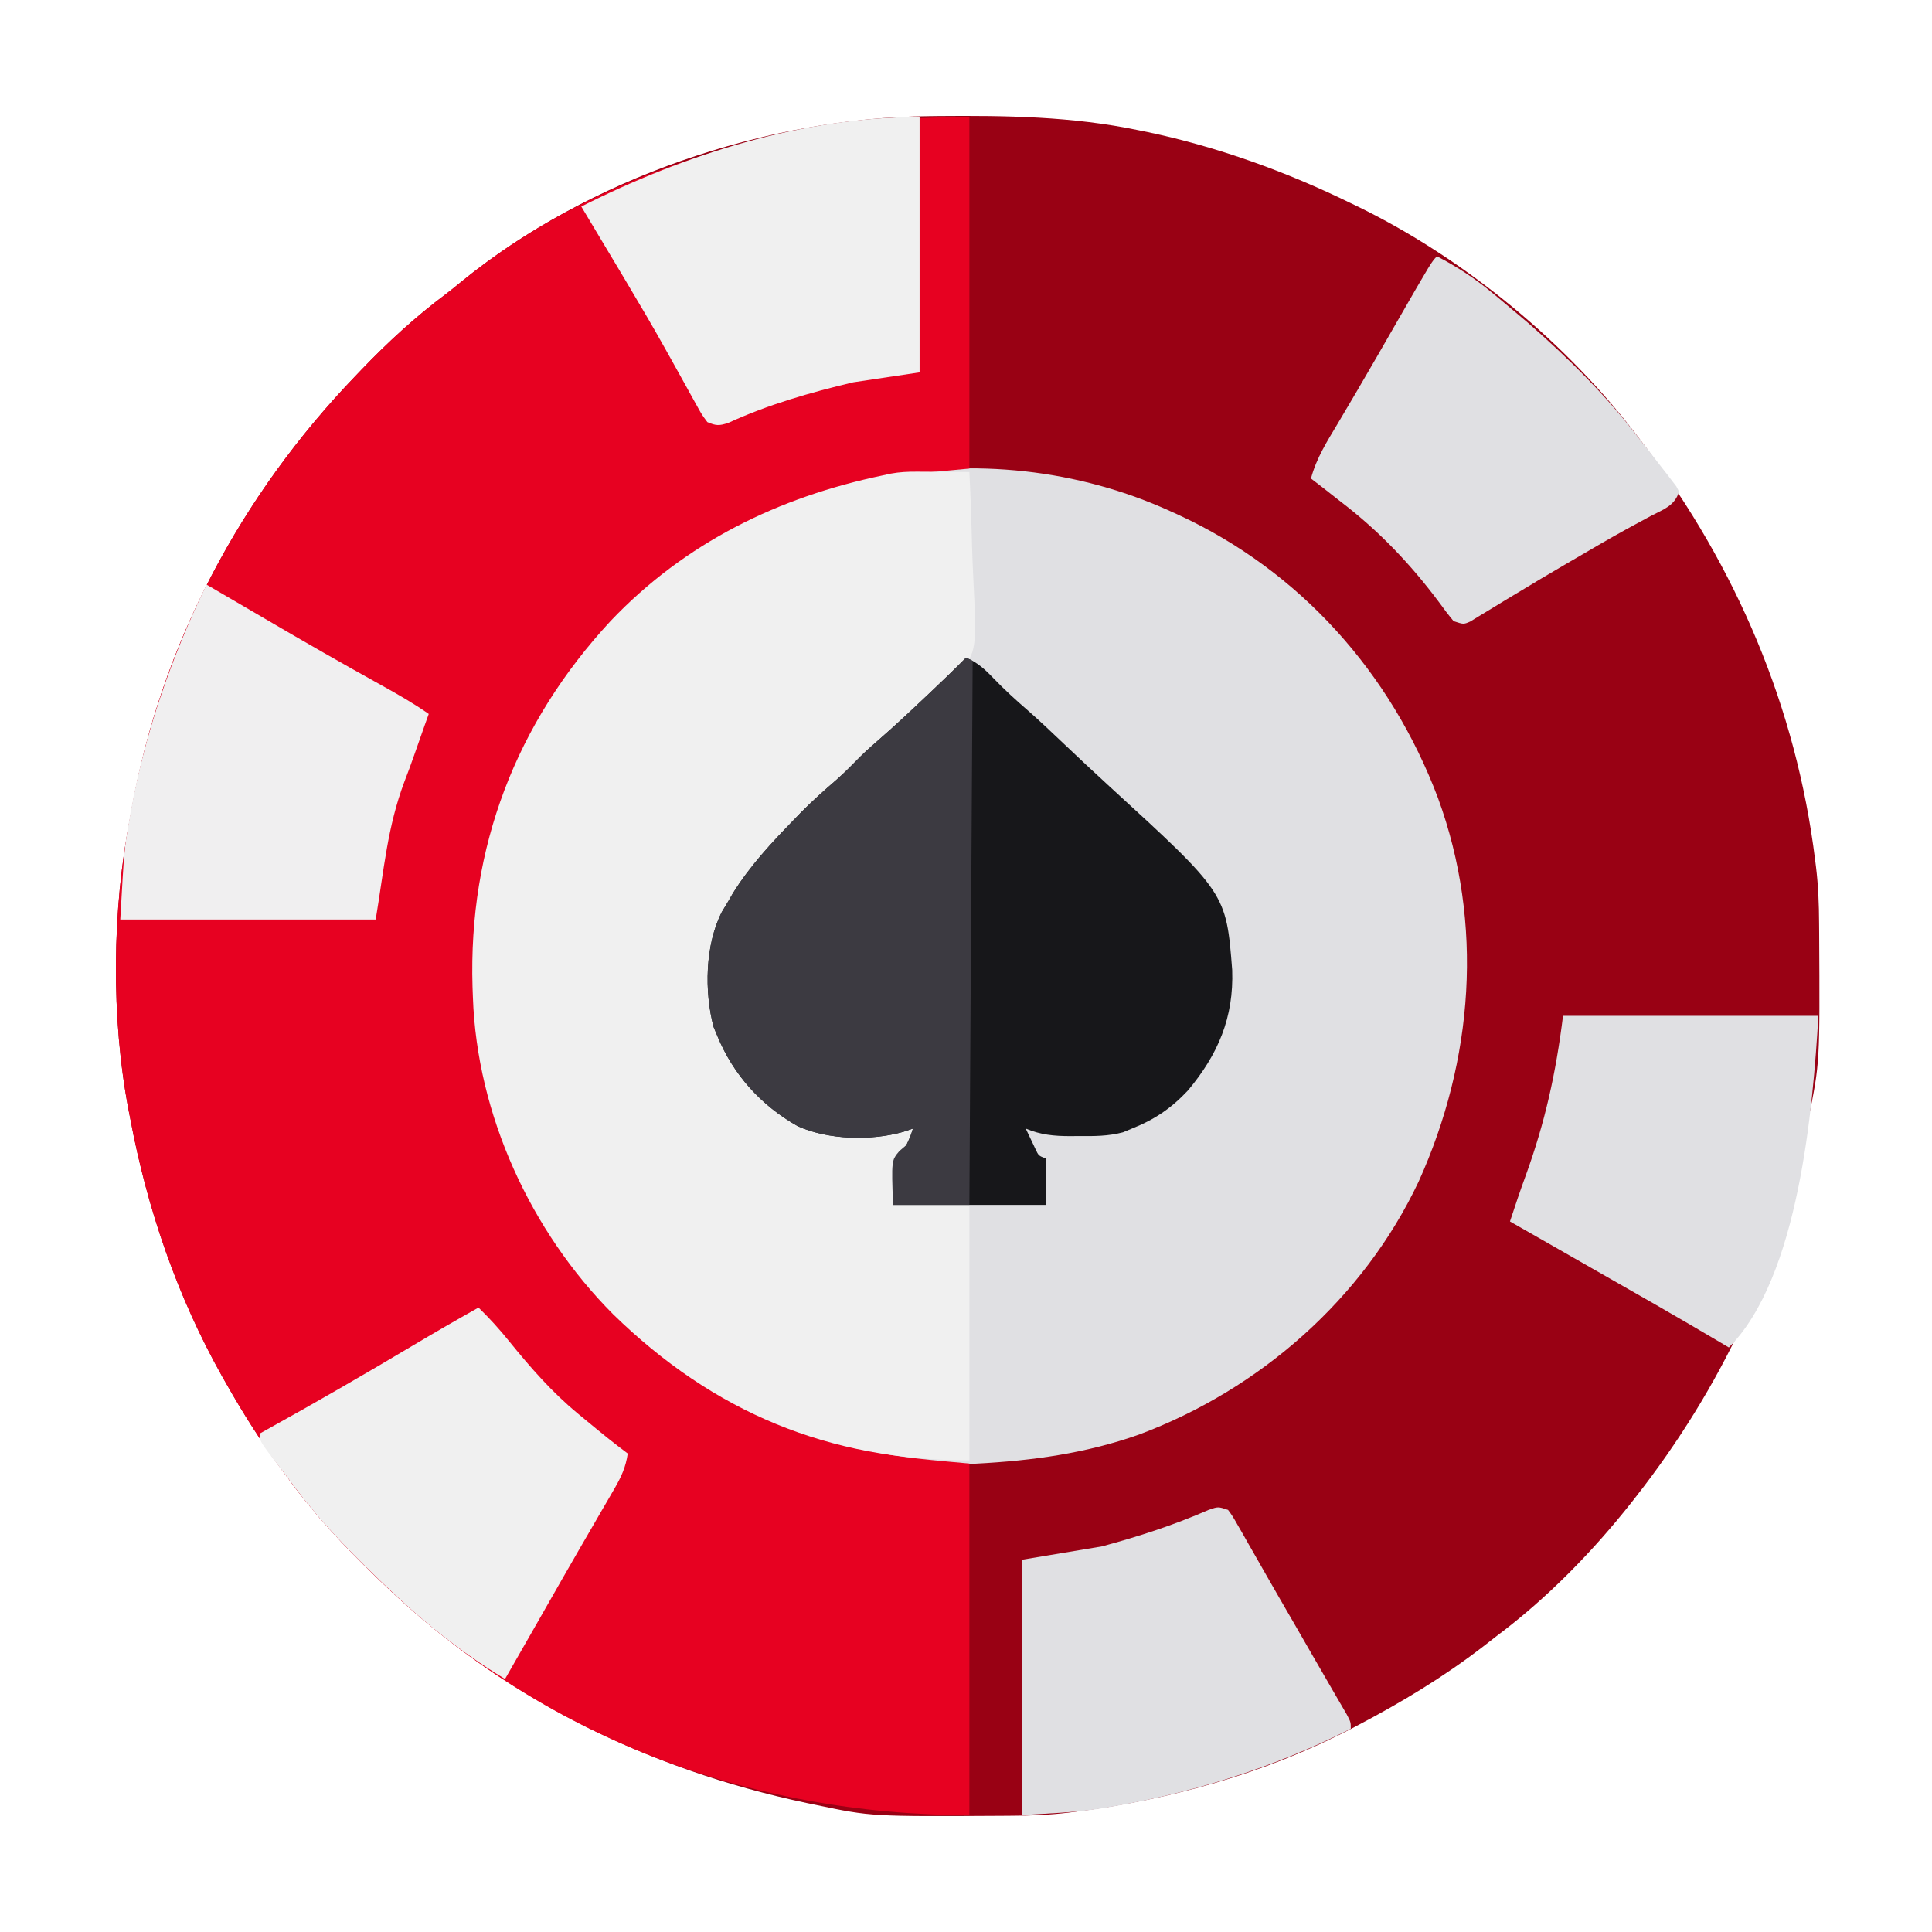
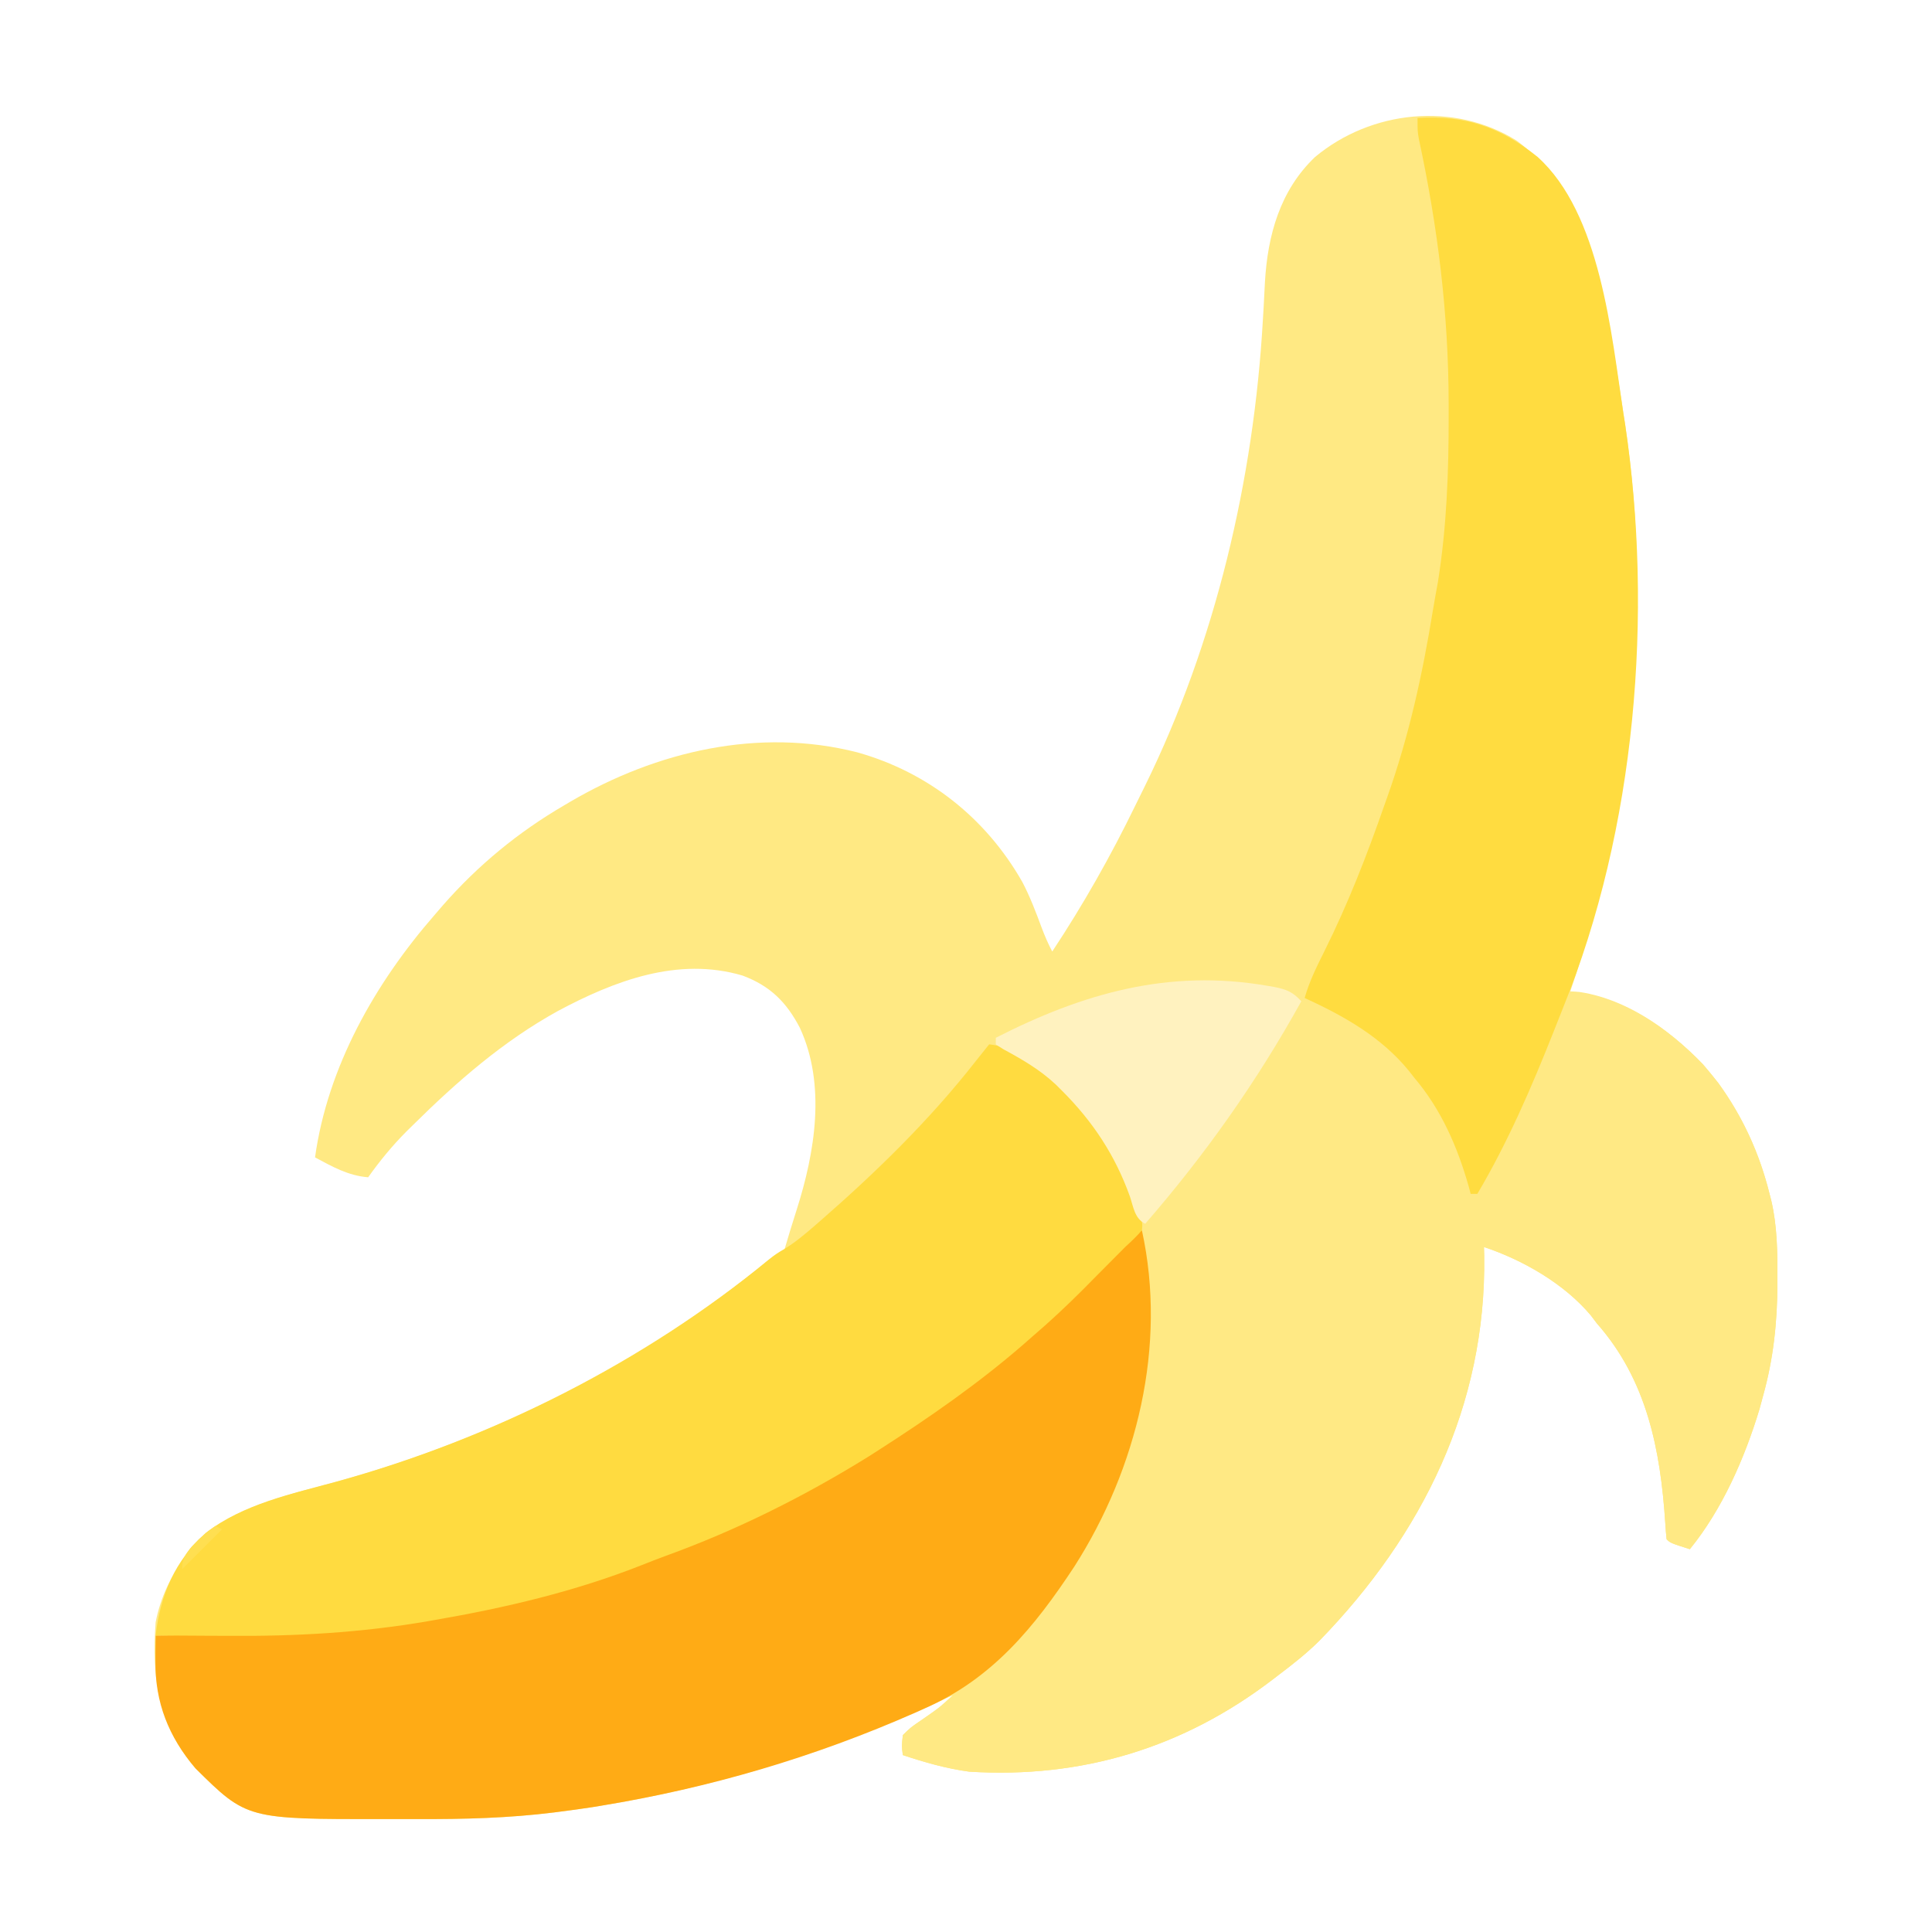
<svg xmlns="http://www.w3.org/2000/svg" width="50" height="50" viewBox="0 0 50 50" fill="none">
-   <path d="M24.043 3.006C24.121 3.005 24.199 3.004 24.279 3.003C26.036 2.988 27.737 3.011 29.465 3.37C29.579 3.393 29.579 3.393 29.697 3.417C31.52 3.802 33.286 4.441 34.958 5.258C35.02 5.288 35.083 5.318 35.147 5.349C37.914 6.7 40.575 8.891 42.426 11.352C42.466 11.406 42.507 11.46 42.549 11.515C44.937 14.676 46.487 18.308 46.975 22.253C46.982 22.31 46.99 22.367 46.997 22.426C47.057 22.917 47.076 23.401 47.078 23.895C47.079 23.977 47.079 24.058 47.08 24.142C47.099 27.506 47.099 27.506 46.803 28.948C46.778 29.079 46.778 29.079 46.752 29.212C46.046 32.738 44.55 35.91 42.34 38.733C42.303 38.78 42.267 38.827 42.229 38.875C41.225 40.149 40.035 41.367 38.735 42.339C38.618 42.429 38.502 42.52 38.385 42.611C37.358 43.402 36.276 44.054 35.13 44.656C35.065 44.69 35.001 44.724 34.935 44.758C32.731 45.898 30.287 46.573 27.834 46.888C27.776 46.895 27.719 46.903 27.66 46.91C27.169 46.97 26.686 46.989 26.192 46.991C26.11 46.992 26.029 46.992 25.945 46.993C22.549 47.012 22.549 47.012 21.139 46.716C21.054 46.699 20.969 46.681 20.881 46.663C16.735 45.786 12.953 43.918 9.894 40.965C9.836 40.909 9.778 40.854 9.718 40.796C8.906 40.013 8.157 39.216 7.491 38.304C7.417 38.205 7.344 38.107 7.27 38.008C6.752 37.305 6.29 36.575 5.86 35.815C5.826 35.754 5.791 35.694 5.755 35.631C4.588 33.558 3.809 31.285 3.371 28.948C3.358 28.883 3.345 28.818 3.332 28.751C2.869 26.338 2.898 23.543 3.371 21.137C3.385 21.061 3.399 20.984 3.413 20.904C4.18 16.666 6.231 12.812 9.208 9.721C9.258 9.669 9.308 9.617 9.359 9.563C10.049 8.844 10.758 8.193 11.556 7.597C11.689 7.496 11.819 7.389 11.948 7.283C15.22 4.616 19.833 3.044 24.043 3.006Z" fill="#990114" />
-   <path d="M30.323 13.245C30.407 13.283 30.407 13.283 30.493 13.322C33.65 14.779 35.995 17.415 37.214 20.65C38.407 23.906 38.133 27.443 36.715 30.578C35.281 33.613 32.604 35.958 29.482 37.125C28.104 37.614 26.714 37.803 25.259 37.879C25.157 37.886 25.055 37.892 24.95 37.898C23.572 37.941 22.177 37.643 20.882 37.193C20.722 37.137 20.722 37.137 20.559 37.081C18.84 36.435 17.406 35.443 16.075 34.188C16.013 34.132 15.95 34.075 15.886 34.017C13.705 31.953 12.344 28.797 12.239 25.814C12.236 25.724 12.233 25.635 12.229 25.542C12.12 21.934 13.348 18.716 15.808 16.064C19.494 12.191 25.445 11.009 30.323 13.245Z" fill="#E0E0E3" />
-   <path d="M25.087 3.027C25.087 6.03 25.087 9.032 25.087 12.126C24.195 12.211 24.195 12.211 23.285 12.297C19.786 12.915 16.696 14.675 14.605 17.596C13.505 19.19 12.861 20.883 12.469 22.769C12.454 22.839 12.439 22.908 12.423 22.979C11.852 26.134 12.693 29.5 14.447 32.145C16.538 35.1 19.465 37.027 23.046 37.652C23.723 37.76 24.404 37.814 25.087 37.876C25.087 40.879 25.087 43.881 25.087 46.975C19.393 46.975 14.013 44.942 9.894 40.966C9.836 40.91 9.778 40.855 9.718 40.797C8.906 40.014 8.157 39.217 7.491 38.305C7.417 38.206 7.344 38.108 7.27 38.009C6.752 37.306 6.29 36.576 5.86 35.816C5.826 35.755 5.791 35.695 5.755 35.632C4.588 33.559 3.809 31.286 3.371 28.949C3.358 28.884 3.345 28.819 3.332 28.752C2.869 26.339 2.898 23.544 3.371 21.138C3.385 21.062 3.399 20.985 3.413 20.905C4.18 16.667 6.231 12.813 9.208 9.722C9.258 9.67 9.308 9.618 9.359 9.564C10.049 8.845 10.758 8.194 11.556 7.598C11.689 7.497 11.819 7.391 11.948 7.284C15.607 4.303 20.455 3.027 25.087 3.027Z" fill="#E70121" />
-   <path d="M23.721 12.207C23.801 12.207 23.881 12.208 23.963 12.208C24.046 12.209 24.128 12.209 24.213 12.21C24.297 12.211 24.381 12.211 24.468 12.211C24.674 12.212 24.881 12.214 25.087 12.216C25.12 12.876 25.143 13.537 25.158 14.198C25.165 14.423 25.174 14.647 25.185 14.871C25.28 16.832 25.28 16.832 24.819 17.444C24.513 17.778 24.166 18.045 23.8 18.31C23.672 18.422 23.545 18.535 23.419 18.65C23.343 18.715 23.343 18.715 23.264 18.782C22.973 19.03 22.699 19.297 22.421 19.56C22.05 19.911 21.68 20.262 21.303 20.607C19.307 22.412 19.307 22.412 18.433 24.868C18.431 25.026 18.432 25.184 18.435 25.343C18.437 25.468 18.437 25.468 18.439 25.595C18.472 26.735 18.892 27.537 19.681 28.361C20.044 28.696 20.424 28.941 20.882 29.125C20.994 29.171 20.994 29.171 21.109 29.219C21.481 29.32 21.823 29.318 22.207 29.313C22.312 29.313 22.312 29.313 22.42 29.312C22.831 29.31 23.223 29.279 23.628 29.211C23.564 29.5 23.564 29.5 23.457 29.812C23.287 29.897 23.287 29.897 23.113 29.983C23.113 30.38 23.113 30.776 23.113 31.185C23.765 31.185 24.416 31.185 25.087 31.185C25.087 33.366 25.087 35.547 25.087 37.794C21.451 37.794 18.462 36.548 15.866 34.012C13.73 31.868 12.345 28.847 12.239 25.815C12.236 25.725 12.233 25.636 12.229 25.543C12.12 21.934 13.348 18.717 15.808 16.065C17.733 14.043 20.148 12.863 22.856 12.301C22.922 12.287 22.987 12.272 23.055 12.257C23.283 12.216 23.49 12.206 23.721 12.207Z" fill="#F0F0F0" />
-   <path d="M25.001 17.02C25.3 17.147 25.485 17.317 25.709 17.551C25.999 17.853 26.304 18.13 26.621 18.404C26.923 18.67 27.214 18.947 27.506 19.224C27.905 19.602 28.305 19.979 28.71 20.349C31.734 23.116 31.734 23.116 31.889 25.103C31.933 26.33 31.525 27.287 30.743 28.222C30.315 28.68 29.875 28.978 29.292 29.208C29.217 29.24 29.141 29.271 29.063 29.304C28.678 29.406 28.316 29.405 27.919 29.401C27.844 29.402 27.769 29.402 27.691 29.403C27.275 29.402 26.936 29.37 26.546 29.208C26.599 29.321 26.652 29.434 26.707 29.546C26.736 29.609 26.766 29.672 26.797 29.736C26.878 29.909 26.878 29.909 27.061 29.981C27.061 30.377 27.061 30.774 27.061 31.182C25.758 31.182 24.455 31.182 23.112 31.182C23.112 29.981 23.112 29.981 23.456 29.637C23.563 29.411 23.563 29.411 23.627 29.208C23.545 29.236 23.462 29.263 23.377 29.292C22.54 29.529 21.448 29.501 20.653 29.15C19.698 28.612 18.979 27.818 18.563 26.805C18.516 26.693 18.516 26.693 18.468 26.578C18.224 25.659 18.247 24.448 18.683 23.598C18.729 23.523 18.774 23.448 18.821 23.371C18.869 23.288 18.916 23.206 18.966 23.12C19.406 22.412 19.959 21.82 20.537 21.225C20.595 21.165 20.653 21.105 20.713 21.043C21.013 20.736 21.331 20.454 21.656 20.174C21.868 19.985 22.066 19.784 22.265 19.581C22.419 19.43 22.577 19.288 22.741 19.147C23.122 18.816 23.491 18.472 23.858 18.125C23.921 18.066 23.984 18.006 24.049 17.945C24.371 17.641 24.69 17.335 25.001 17.02Z" fill="#17171A" />
-   <path d="M25.001 17.02C25.086 17.062 25.086 17.062 25.172 17.105C25.144 21.751 25.116 26.396 25.087 31.182C24.435 31.182 23.784 31.182 23.112 31.182C23.07 30.031 23.07 30.031 23.279 29.785C23.337 29.736 23.395 29.687 23.456 29.637C23.563 29.411 23.563 29.411 23.627 29.208C23.545 29.236 23.462 29.263 23.377 29.292C22.54 29.529 21.448 29.501 20.653 29.15C19.698 28.612 18.979 27.818 18.563 26.805C18.516 26.693 18.516 26.693 18.468 26.578C18.224 25.659 18.247 24.448 18.683 23.598C18.729 23.523 18.774 23.448 18.821 23.371C18.869 23.288 18.916 23.206 18.966 23.12C19.406 22.412 19.959 21.82 20.537 21.225C20.595 21.165 20.653 21.105 20.713 21.043C21.013 20.736 21.331 20.454 21.656 20.174C21.868 19.985 22.066 19.784 22.265 19.581C22.419 19.43 22.577 19.288 22.741 19.147C23.122 18.816 23.491 18.472 23.858 18.125C23.921 18.066 23.984 18.006 24.049 17.945C24.371 17.641 24.69 17.335 25.001 17.02Z" fill="#3C3A41" />
-   <path d="M23.799 3.027C23.799 5.208 23.799 7.389 23.799 9.637C23.233 9.722 22.666 9.807 22.082 9.894C20.97 10.158 19.887 10.467 18.847 10.945C18.611 11.022 18.533 11.021 18.306 10.924C18.162 10.73 18.162 10.73 18.02 10.472C17.966 10.375 17.912 10.279 17.857 10.18C17.829 10.128 17.8 10.076 17.771 10.023C17.652 9.805 17.531 9.588 17.409 9.371C17.346 9.259 17.283 9.146 17.22 9.033C16.888 8.437 16.541 7.851 16.192 7.265C16.108 7.125 16.108 7.125 16.023 6.981C15.698 6.435 15.371 5.89 15.044 5.345C17.717 3.995 20.78 3.027 23.799 3.027Z" fill="#F0F0F0" />
-   <path d="M5.345 15.129C5.847 15.422 6.349 15.715 6.851 16.009C7.853 16.597 8.86 17.174 9.877 17.737C10.295 17.969 10.704 18.202 11.096 18.477C11.064 18.567 11.031 18.657 10.998 18.75C10.905 19.012 10.814 19.273 10.722 19.535C10.641 19.768 10.556 19.998 10.466 20.229C10.024 21.409 9.94 22.496 9.723 23.798C7.541 23.798 5.36 23.798 3.113 23.798C3.215 21.976 3.215 21.976 3.339 21.261C3.353 21.175 3.368 21.09 3.383 21.001C3.754 18.959 4.442 16.995 5.345 15.129Z" fill="#F0EFF0" />
-   <path d="M12.384 33.84C12.671 34.12 12.933 34.407 13.183 34.72C13.734 35.398 14.284 36.03 14.959 36.587C15.038 36.653 15.118 36.718 15.2 36.786C15.544 37.07 15.888 37.352 16.246 37.617C16.195 37.97 16.079 38.221 15.9 38.529C15.818 38.671 15.818 38.671 15.734 38.816C15.674 38.919 15.614 39.021 15.554 39.124C15.493 39.23 15.431 39.337 15.37 39.443C15.242 39.665 15.113 39.887 14.984 40.109C14.695 40.607 14.411 41.107 14.126 41.607C13.984 41.855 13.842 42.104 13.7 42.353C13.65 42.44 13.6 42.527 13.549 42.616C13.389 42.895 13.23 43.174 13.07 43.453C11.899 42.745 10.877 41.912 9.895 40.964C9.808 40.88 9.808 40.88 9.719 40.795C8.951 40.055 8.231 39.305 7.597 38.446C7.487 38.298 7.375 38.152 7.262 38.006C6.719 37.298 6.719 37.298 6.719 37.102C6.772 37.072 6.824 37.043 6.879 37.013C8.153 36.308 9.411 35.581 10.662 34.836C11.232 34.496 11.806 34.165 12.384 33.84Z" fill="#F0F0F0" />
-   <path d="M37.189 6.633C37.721 6.908 38.185 7.215 38.643 7.598C38.703 7.648 38.763 7.698 38.825 7.749C38.996 7.891 39.166 8.034 39.335 8.178C39.448 8.273 39.448 8.273 39.563 8.371C40.596 9.276 41.593 10.259 42.425 11.354C42.518 11.472 42.611 11.59 42.703 11.707C42.8 11.833 42.897 11.958 42.994 12.083C43.041 12.143 43.088 12.203 43.136 12.264C43.179 12.32 43.222 12.377 43.266 12.435C43.304 12.485 43.343 12.535 43.383 12.587C43.407 12.633 43.431 12.679 43.455 12.727C43.331 13.099 43.05 13.181 42.72 13.355C42.578 13.431 42.437 13.508 42.295 13.585C42.219 13.627 42.142 13.668 42.064 13.711C41.644 13.943 41.23 14.185 40.816 14.428C40.687 14.503 40.687 14.503 40.556 14.579C40.109 14.84 39.664 15.104 39.222 15.373C39.136 15.425 39.049 15.477 38.96 15.53C38.795 15.63 38.63 15.731 38.465 15.832C38.392 15.877 38.318 15.921 38.242 15.967C38.177 16.006 38.113 16.046 38.046 16.087C37.876 16.16 37.876 16.16 37.619 16.075C37.486 15.915 37.364 15.755 37.243 15.586C36.506 14.599 35.681 13.733 34.7 12.985C34.552 12.868 34.403 12.752 34.255 12.636C34.146 12.552 34.037 12.468 33.928 12.384C34.068 11.853 34.352 11.413 34.63 10.946C34.739 10.762 34.848 10.578 34.956 10.394C35.013 10.299 35.069 10.203 35.127 10.104C35.471 9.519 35.808 8.93 36.146 8.342C37.049 6.773 37.049 6.773 37.189 6.633Z" fill="#E0E0E3" />
-   <path d="M40.451 26.289C42.632 26.289 44.813 26.289 47.06 26.289C46.921 28.651 46.557 33.058 44.743 34.873C44.665 34.827 44.588 34.781 44.508 34.733C43.405 34.08 42.292 33.445 41.178 32.811C40.728 32.554 40.278 32.297 39.829 32.04C39.682 31.956 39.535 31.872 39.387 31.788C39.284 31.729 39.181 31.67 39.078 31.611C39.206 31.218 39.338 30.827 39.48 30.439C39.986 29.048 40.266 27.773 40.451 26.289Z" fill="#E0E0E3" />
-   <path d="M31.782 39.076C31.901 39.239 31.901 39.239 32.025 39.457C32.072 39.538 32.118 39.619 32.167 39.703C32.217 39.792 32.267 39.88 32.319 39.972C32.371 40.063 32.424 40.155 32.478 40.249C32.589 40.444 32.701 40.639 32.812 40.835C33.037 41.23 33.266 41.624 33.494 42.018C33.657 42.3 33.819 42.582 33.981 42.864C34.155 43.166 34.33 43.468 34.505 43.77C34.538 43.826 34.571 43.883 34.605 43.942C34.687 44.084 34.77 44.226 34.853 44.368C34.958 44.569 34.958 44.569 34.958 44.741C32.964 45.75 30.81 46.423 28.606 46.785C28.548 46.795 28.49 46.804 28.43 46.814C27.774 46.911 27.127 46.931 26.46 46.973C26.46 44.792 26.46 42.611 26.46 40.364C27.14 40.25 27.82 40.137 28.52 40.02C29.475 39.761 30.375 39.471 31.278 39.076C31.525 38.99 31.525 38.99 31.782 39.076Z" fill="#E0E0E3" />
+   <path d="M39.242 3.634C41.275 5.116 41.605 8.084 41.971 10.417C41.985 10.511 41.999 10.605 42.014 10.702C42.028 10.792 42.042 10.882 42.057 10.975C42.785 15.857 42.232 21 40.639 25.656C40.717 25.661 40.795 25.666 40.875 25.672C42.292 25.883 43.612 26.934 44.474 28.03C45.105 28.905 45.536 29.852 45.796 30.898C45.811 30.957 45.826 31.017 45.842 31.078C45.992 31.728 46.001 32.37 46 33.036C46 33.094 46 33.153 46 33.213C45.996 34.221 45.897 35.168 45.624 36.14C45.595 36.248 45.565 36.356 45.535 36.468C45.153 37.733 44.572 39.063 43.733 40.093C43.228 39.932 43.228 39.932 43.131 39.836C43.116 39.698 43.106 39.56 43.097 39.421C42.973 37.523 42.624 35.719 41.327 34.25C41.275 34.181 41.222 34.112 41.169 34.041C40.479 33.221 39.413 32.609 38.405 32.273C38.408 32.387 38.408 32.387 38.411 32.504C38.467 36.37 36.812 39.717 34.151 42.457C33.817 42.789 33.452 43.076 33.076 43.359C33.032 43.393 32.987 43.428 32.941 43.463C30.628 45.234 27.996 46.033 25.084 45.851C24.493 45.772 23.93 45.61 23.365 45.422C23.334 45.189 23.334 45.189 23.365 44.906C23.581 44.696 23.581 44.696 23.864 44.503C24.282 44.215 24.282 44.215 24.654 43.875C24.611 43.895 24.569 43.914 24.525 43.935C21.641 45.27 18.689 46.218 15.55 46.732C15.47 46.745 15.391 46.758 15.31 46.772C15.045 46.813 14.779 46.849 14.513 46.883C14.455 46.89 14.396 46.898 14.336 46.906C13.167 47.052 12.008 47.081 10.831 47.077C10.537 47.076 10.244 47.077 9.951 47.078C6.388 47.081 6.388 47.081 5.059 45.766C4.096 44.636 3.92 43.419 4.028 41.984C4.153 41.341 4.42 40.794 4.802 40.265C4.849 40.193 4.897 40.12 4.947 40.045C5.936 39.002 7.378 38.712 8.713 38.346C12.735 37.236 16.687 35.272 19.902 32.595C20.099 32.445 20.099 32.445 20.271 32.445C20.286 32.396 20.3 32.347 20.315 32.296C20.336 32.227 20.357 32.157 20.378 32.085C20.402 32.007 20.425 31.928 20.449 31.847C20.503 31.669 20.559 31.491 20.616 31.313C21.092 29.823 21.382 28.077 20.701 26.601C20.352 25.93 19.927 25.513 19.218 25.248C17.546 24.753 15.898 25.383 14.426 26.171C13.022 26.948 11.825 27.99 10.689 29.115C10.632 29.171 10.575 29.226 10.517 29.284C10.149 29.654 9.83 30.043 9.528 30.468C9.01 30.427 8.603 30.194 8.153 29.953C8.48 27.605 9.708 25.445 11.247 23.679C11.319 23.596 11.39 23.513 11.463 23.428C12.373 22.391 13.408 21.538 14.599 20.843C14.654 20.811 14.708 20.778 14.765 20.745C16.994 19.441 19.645 18.821 22.188 19.471C24.022 19.986 25.518 21.172 26.459 22.828C26.658 23.208 26.809 23.606 26.958 24.008C27.039 24.223 27.124 24.422 27.232 24.625C28.036 23.409 28.746 22.155 29.383 20.844C29.466 20.673 29.55 20.503 29.635 20.333C31.461 16.616 32.448 12.406 32.683 8.282C32.689 8.173 32.696 8.063 32.703 7.951C32.715 7.736 32.726 7.521 32.736 7.307C32.806 6.085 33.127 4.929 34.032 4.064C35.486 2.853 37.623 2.629 39.242 3.634Z" fill="#FFE983" />
+   <path d="M34.452 26.084C34.536 26.127 34.621 26.169 34.708 26.213C36.313 27.081 37.402 28.559 38.01 30.261C38.064 30.48 38.071 30.672 38.061 30.897C38.118 30.897 38.175 30.897 38.233 30.897C38.257 30.834 38.282 30.771 38.307 30.706C38.394 30.494 38.489 30.296 38.595 30.093C39.203 28.919 39.715 27.722 40.201 26.493C40.314 26.211 40.432 25.933 40.553 25.655C41.904 25.733 43.162 26.592 44.077 27.545C44.922 28.526 45.485 29.642 45.796 30.897C45.811 30.956 45.826 31.016 45.842 31.077C45.992 31.727 46.001 32.369 46 33.035C46 33.093 46 33.152 46 33.212C45.997 34.22 45.897 35.167 45.624 36.139C45.595 36.247 45.566 36.355 45.536 36.467C45.153 37.732 44.572 39.062 43.733 40.093C43.228 39.931 43.228 39.931 43.132 39.835C43.116 39.697 43.106 39.559 43.098 39.42C42.973 37.522 42.624 35.718 41.327 34.249C41.249 34.145 41.249 34.145 41.169 34.04C40.479 33.22 39.413 32.608 38.405 32.272C38.407 32.348 38.409 32.424 38.411 32.503C38.467 36.369 36.813 39.716 34.151 42.456C33.817 42.788 33.452 43.075 33.077 43.358C33.032 43.392 32.988 43.427 32.942 43.462C30.628 45.233 27.997 46.032 25.084 45.85C24.493 45.771 23.93 45.609 23.365 45.421C23.337 45.186 23.337 45.186 23.365 44.905C23.558 44.713 23.558 44.713 23.822 44.535C23.917 44.468 24.012 44.401 24.107 44.335C24.155 44.301 24.204 44.268 24.253 44.233C24.633 43.964 24.985 43.657 25.342 43.358C25.403 43.309 25.464 43.26 25.526 43.209C27.701 41.405 29.277 38.2 29.618 35.427C29.831 33.058 29.603 30.766 28.072 28.852C27.884 28.639 27.691 28.434 27.49 28.233C27.436 28.178 27.381 28.124 27.325 28.067C26.916 27.686 26.463 27.422 25.973 27.157C25.907 27.115 25.84 27.073 25.771 27.03C25.771 26.973 25.771 26.916 25.771 26.858C28.429 25.499 31.616 24.649 34.452 26.084Z" fill="#FFE984" />
+   <path d="M29.381 31.844C29.438 31.844 29.495 31.844 29.553 31.844C30.206 34.824 29.428 38.002 27.802 40.545C26.773 42.107 25.687 43.437 23.945 44.208C23.863 44.245 23.781 44.282 23.696 44.32C21.078 45.476 18.374 46.27 15.55 46.733C15.471 46.746 15.392 46.759 15.31 46.772C15.045 46.813 14.78 46.849 14.514 46.883C14.455 46.891 14.397 46.898 14.337 46.906C13.168 47.052 12.008 47.082 10.831 47.077C10.538 47.076 10.245 47.077 9.951 47.078C6.389 47.081 6.389 47.081 5.06 45.766C4.364 44.95 4.011 44.06 4.023 42.994C4.024 42.93 4.024 42.866 4.024 42.8C4.025 42.643 4.027 42.486 4.029 42.328C4.194 42.326 4.194 42.326 4.363 42.323C4.781 42.316 5.2 42.309 5.619 42.301C5.798 42.298 5.977 42.295 6.157 42.292C7.892 42.265 9.587 42.132 11.296 41.829C11.393 41.812 11.393 41.812 11.492 41.794C17.223 40.788 22.658 38.16 26.975 34.25C27.023 34.206 27.072 34.163 27.122 34.118C27.647 33.644 28.16 33.159 28.662 32.66C28.704 32.618 28.747 32.575 28.791 32.532C28.965 32.357 29.125 32.185 29.27 31.986C29.307 31.939 29.344 31.892 29.381 31.844Z" fill="#FFAB15" />
+   <path d="M25.6 27.027C26.639 27.142 27.53 28.058 28.178 28.832C28.701 29.512 29.102 30.255 29.381 31.067C29.407 31.139 29.433 31.212 29.46 31.287C29.572 31.664 29.572 31.664 29.553 31.84C29.416 31.997 29.277 32.129 29.123 32.27C28.991 32.401 28.86 32.534 28.729 32.666C28.58 32.817 28.43 32.968 28.28 33.118C28.206 33.193 28.131 33.268 28.055 33.346C27.623 33.779 27.183 34.193 26.717 34.59C26.632 34.665 26.547 34.739 26.46 34.816C25.305 35.815 24.048 36.688 22.764 37.512C22.672 37.571 22.579 37.63 22.485 37.691C20.824 38.722 19.063 39.603 17.225 40.267C17.019 40.343 16.815 40.422 16.611 40.504C14.881 41.187 13.071 41.612 11.242 41.927C11.182 41.937 11.122 41.948 11.061 41.959C9.338 42.255 7.638 42.35 5.892 42.335C5.71 42.334 5.528 42.334 5.345 42.333C4.906 42.331 4.467 42.328 4.028 42.325C4.15 41.274 4.529 40.387 5.327 39.669C6.3 38.921 7.552 38.661 8.714 38.343C12.741 37.231 16.65 35.261 19.886 32.608C20.099 32.441 20.099 32.441 20.307 32.319C20.585 32.149 20.826 31.945 21.072 31.733C21.124 31.688 21.176 31.642 21.229 31.596C22.683 30.328 24.066 28.979 25.256 27.457C25.37 27.314 25.485 27.171 25.6 27.027Z" fill="#FFDB40" />
+   <path d="M36.686 3.053C37.929 2.981 38.823 3.284 39.787 4.056C41.425 5.525 41.702 8.649 42.014 10.702C42.035 10.837 42.035 10.837 42.057 10.974C42.792 15.903 42.337 21.442 40.454 26.076C40.372 26.279 40.293 26.482 40.213 26.685C39.644 28.123 39.022 29.565 38.233 30.898C38.176 30.898 38.119 30.898 38.061 30.898C38.043 30.831 38.025 30.764 38.007 30.695C37.714 29.669 37.297 28.711 36.6 27.89C36.552 27.828 36.504 27.767 36.454 27.704C35.738 26.831 34.778 26.293 33.764 25.827C33.886 25.399 34.076 25.017 34.274 24.62C34.886 23.392 35.375 22.137 35.826 20.843C35.853 20.768 35.879 20.694 35.906 20.618C36.465 19.047 36.814 17.452 37.081 15.808C37.122 15.561 37.167 15.315 37.212 15.069C37.443 13.627 37.494 12.187 37.491 10.729C37.491 10.633 37.491 10.537 37.491 10.439C37.487 8.104 37.21 5.881 36.72 3.596C36.686 3.397 36.686 3.397 36.686 3.053Z" fill="#FFDC40" />
+   <path d="M32.786 25.51C32.877 25.525 32.877 25.525 32.969 25.541C33.29 25.603 33.461 25.672 33.678 25.913C32.527 27.991 31.195 29.877 29.638 31.671C29.362 31.533 29.335 31.24 29.241 30.962C28.86 29.901 28.289 29.033 27.49 28.233C27.435 28.178 27.381 28.124 27.324 28.068C26.916 27.686 26.463 27.422 25.972 27.157C25.906 27.115 25.84 27.073 25.771 27.03C25.771 26.973 25.771 26.916 25.771 26.858C28.018 25.71 30.24 25.072 32.786 25.51Z" fill="#FFF2BF" />
+   <path d="M5.575 39.492C5.631 39.52 5.688 39.549 5.747 39.578C5.406 39.918 5.066 40.259 4.715 40.609C4.715 40.251 4.908 40.082 5.145 39.836C5.285 39.718 5.428 39.602 5.575 39.492Z" fill="#FFDF51" />
</svg>
